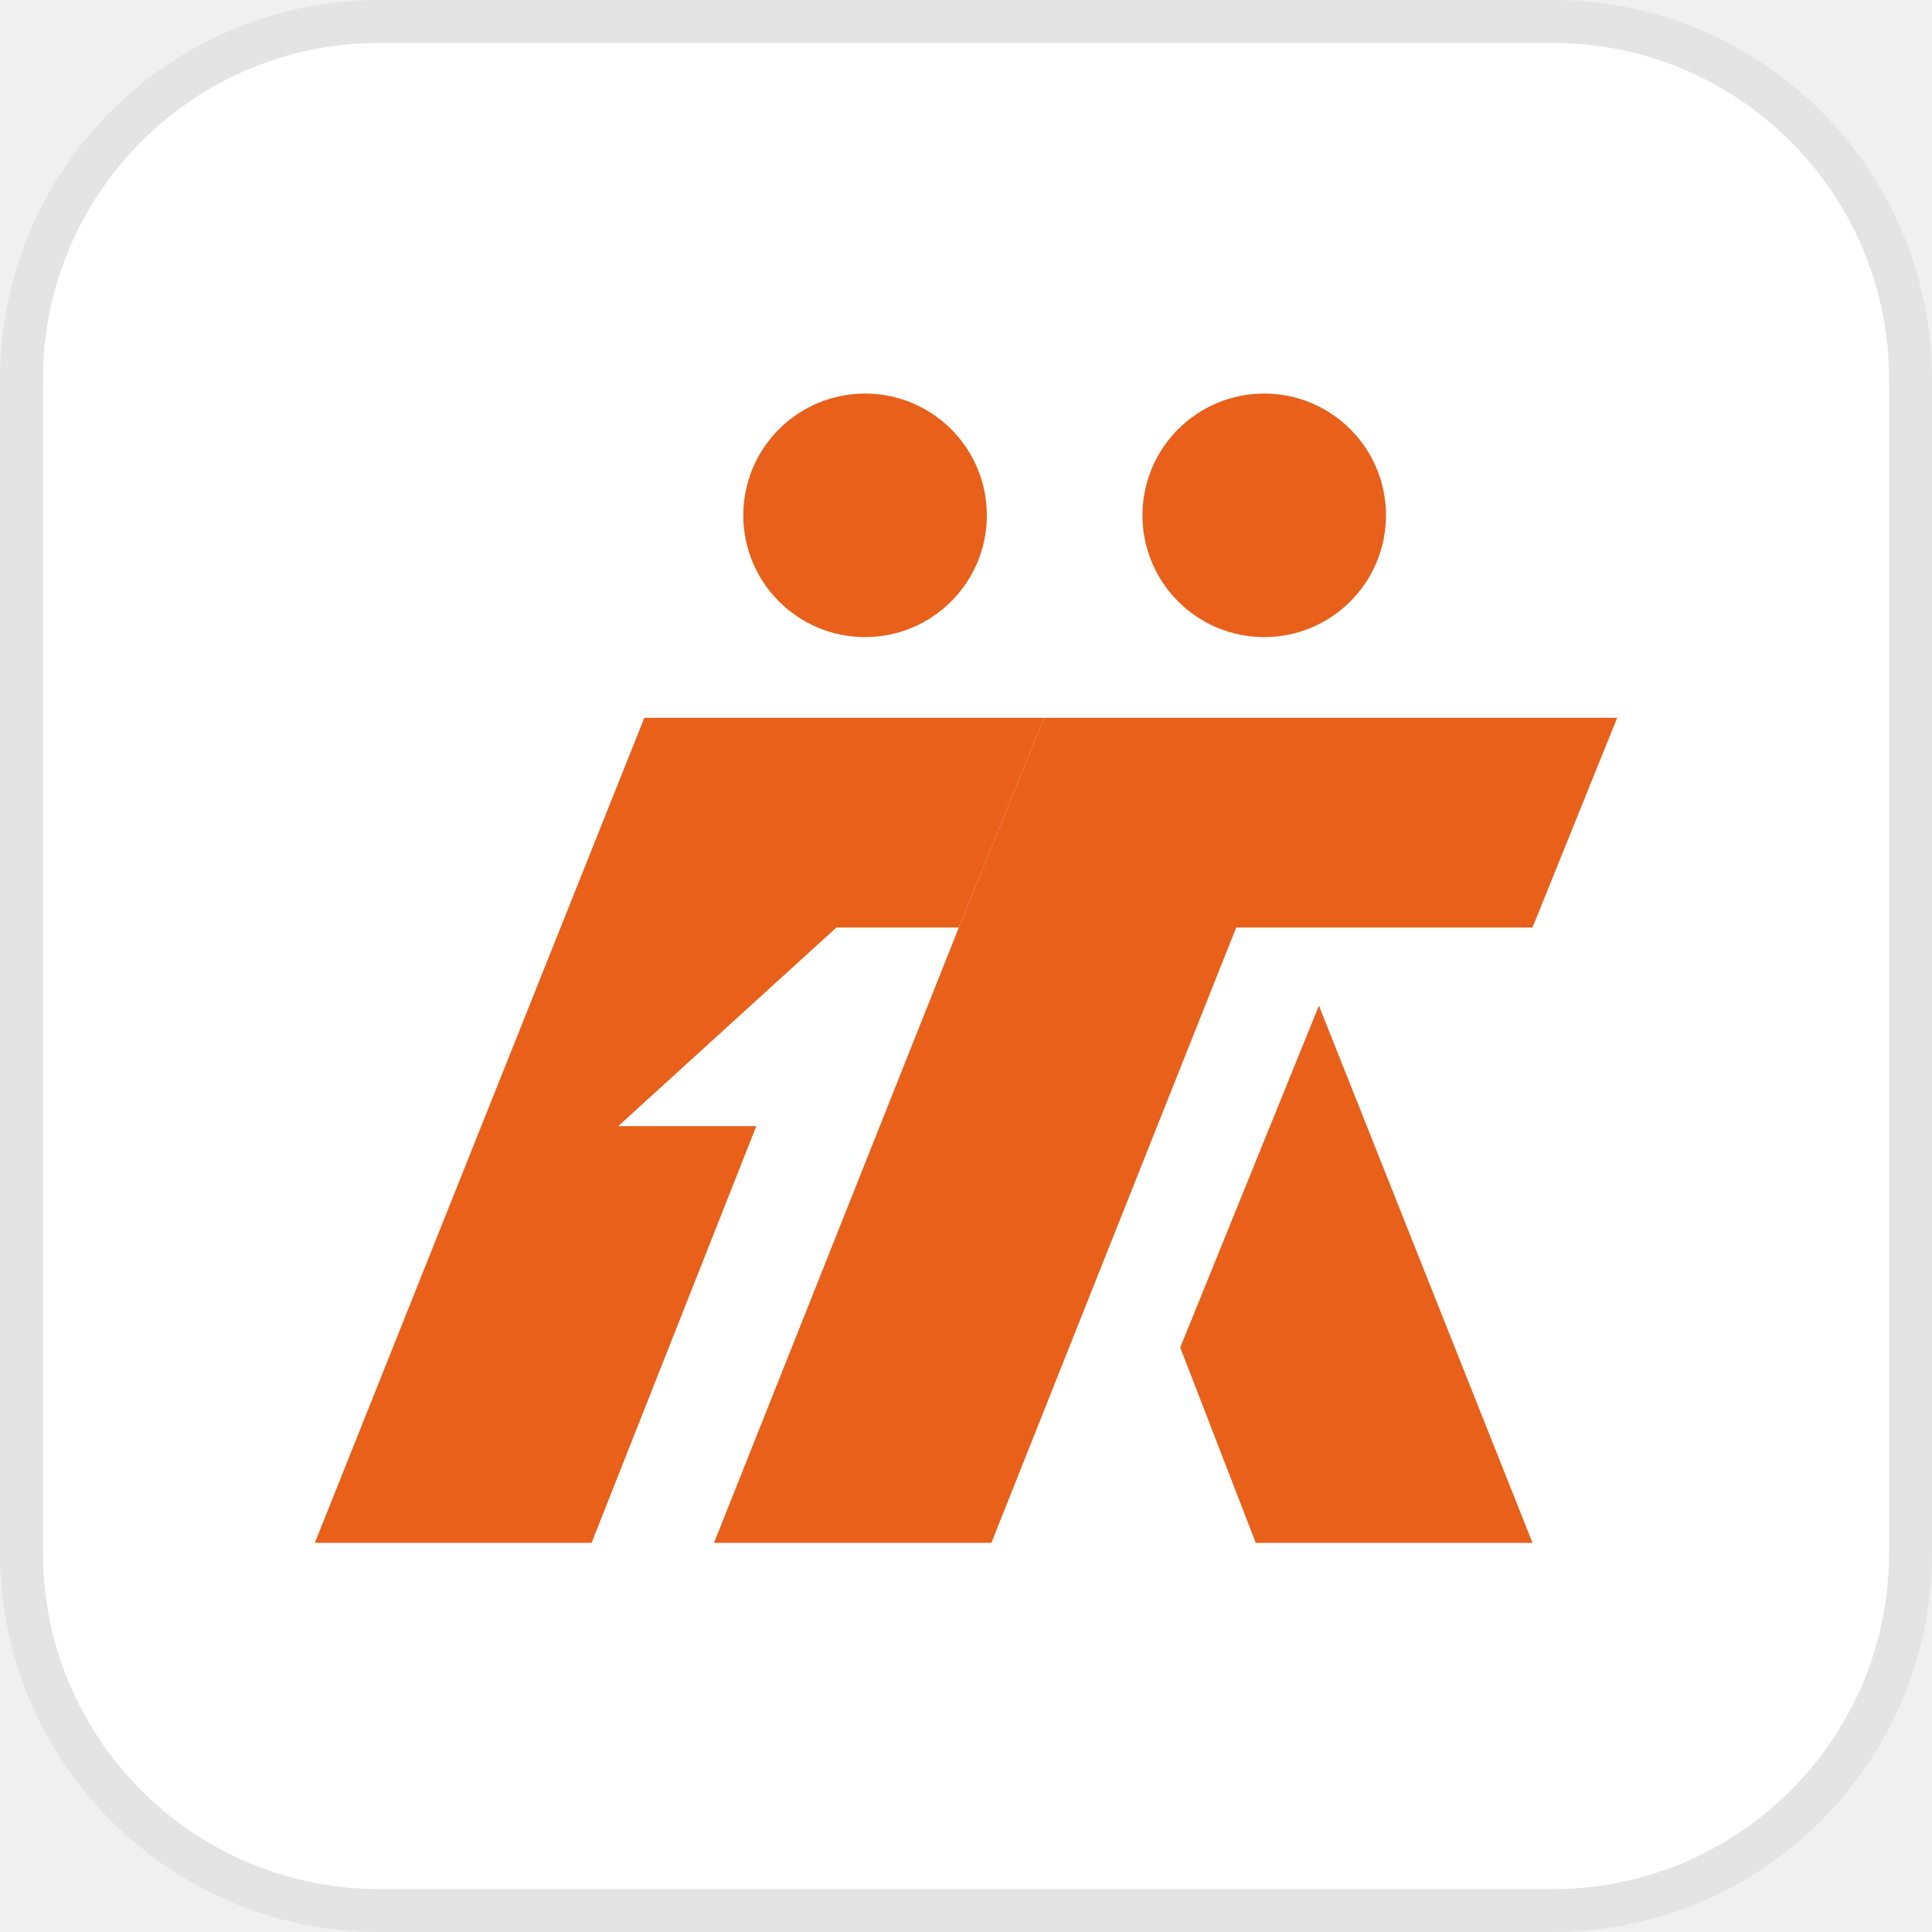
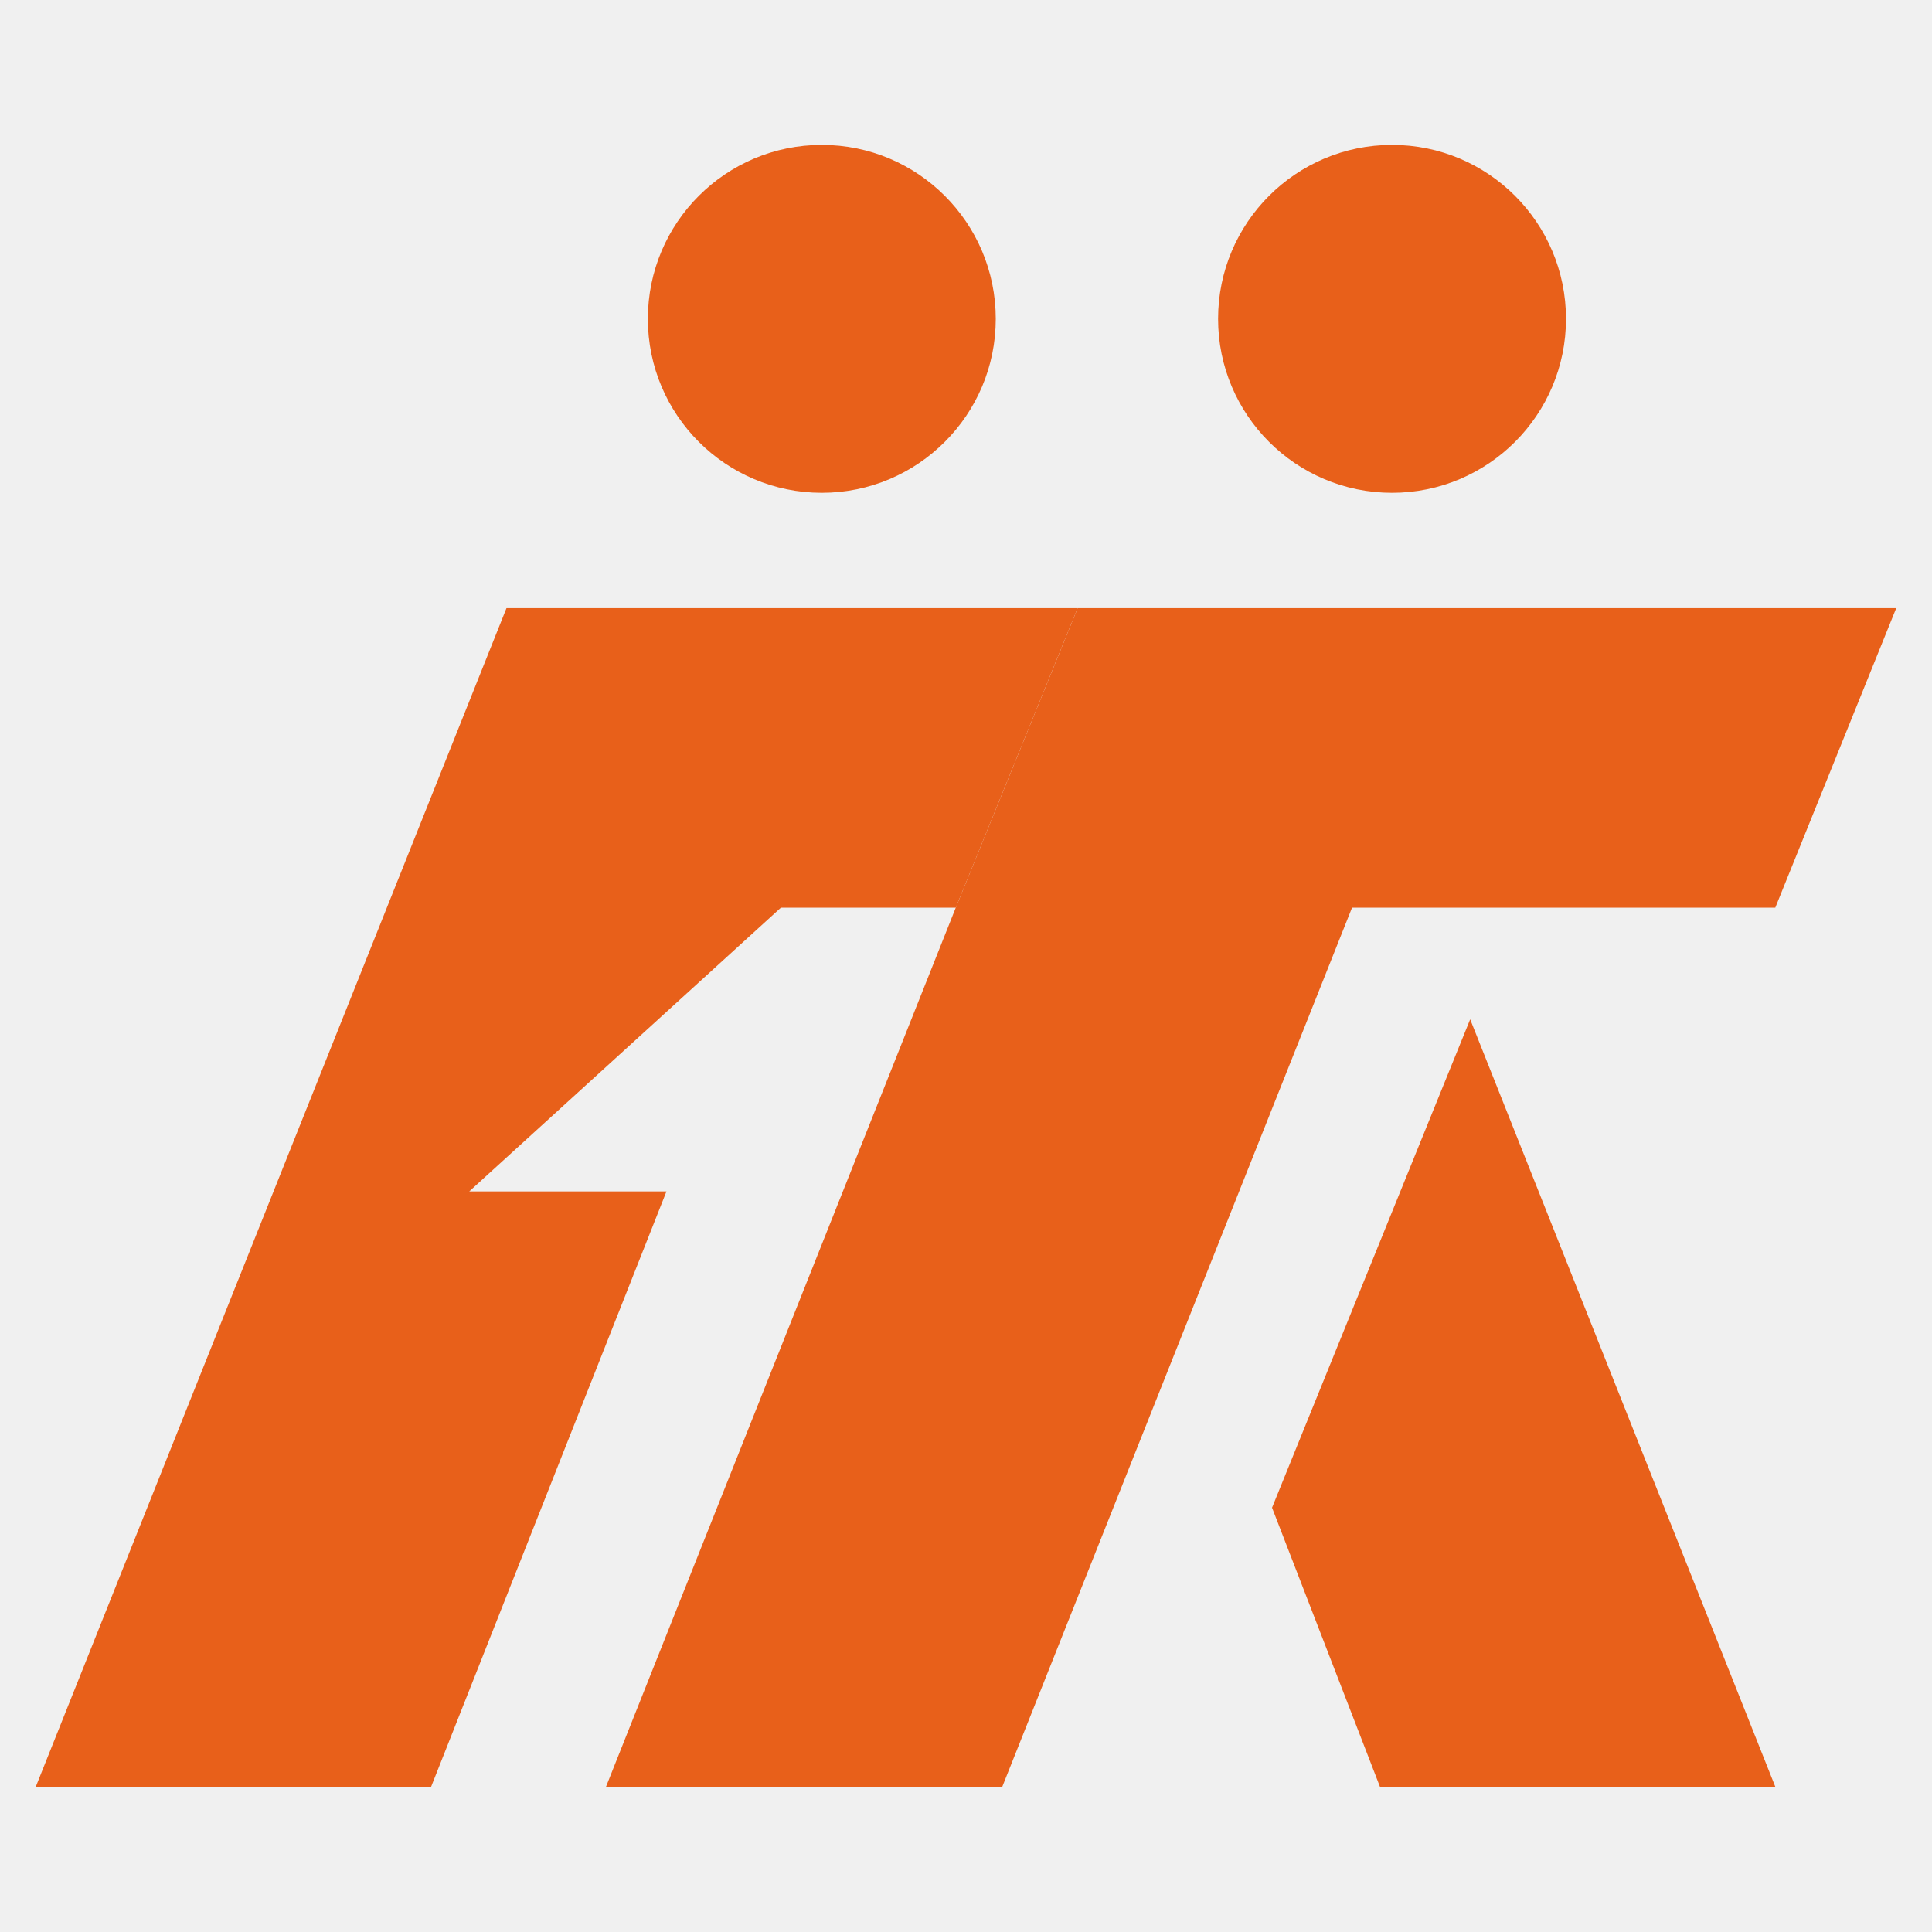
<svg xmlns="http://www.w3.org/2000/svg" viewBox="0 0 1080 1080">
-   <rect x="12" y="12" width="1056" height="1056" rx="200" fill="#FFFFFF" stroke="#E4E4E4" stroke-width="24" />
-   <g transform="translate(176 220) scale(0.364)">
-     <circle cx="845" cy="187" r="187" fill="#E8601A" />
-     <circle cx="1458" cy="187" r="187" fill="#E8601A" />
-     <path fill="#E8601A" d="M506 498H1120L989 820H801L466 1125H678L425 1765H0Z" />
-     <path fill="#E8601A" d="M1120 498H2000L1870 820H1415L1039 1765H613L989 820Z" />
-     <path fill="#E8601A" d="M1542 940L1870 1765H1445L1329 1465Z" />
+   <style>.a{fill:#E8601A}.b{fill:#E8601A}@media (prefers-color-scheme:dark){.a{fill:#F5893A}.b{fill:#F5893A}}</style>
+   <g transform="translate(20 81) scale(0.52)">
+     <circle cx="845" cy="187" r="187" class="a" />
+     <circle cx="1458" cy="187" r="187" class="b" />
+     <path class="a" d="M506 498H1120L989 820H801L466 1125H678L425 1765H0Z" />
+     <path class="b" d="M1120 498H2000L1870 820H1415L1039 1765H613L989 820Z" />
+     <path class="b" d="M1542 940L1870 1765H1445L1329 1465Z" />
  </g>
</svg>
